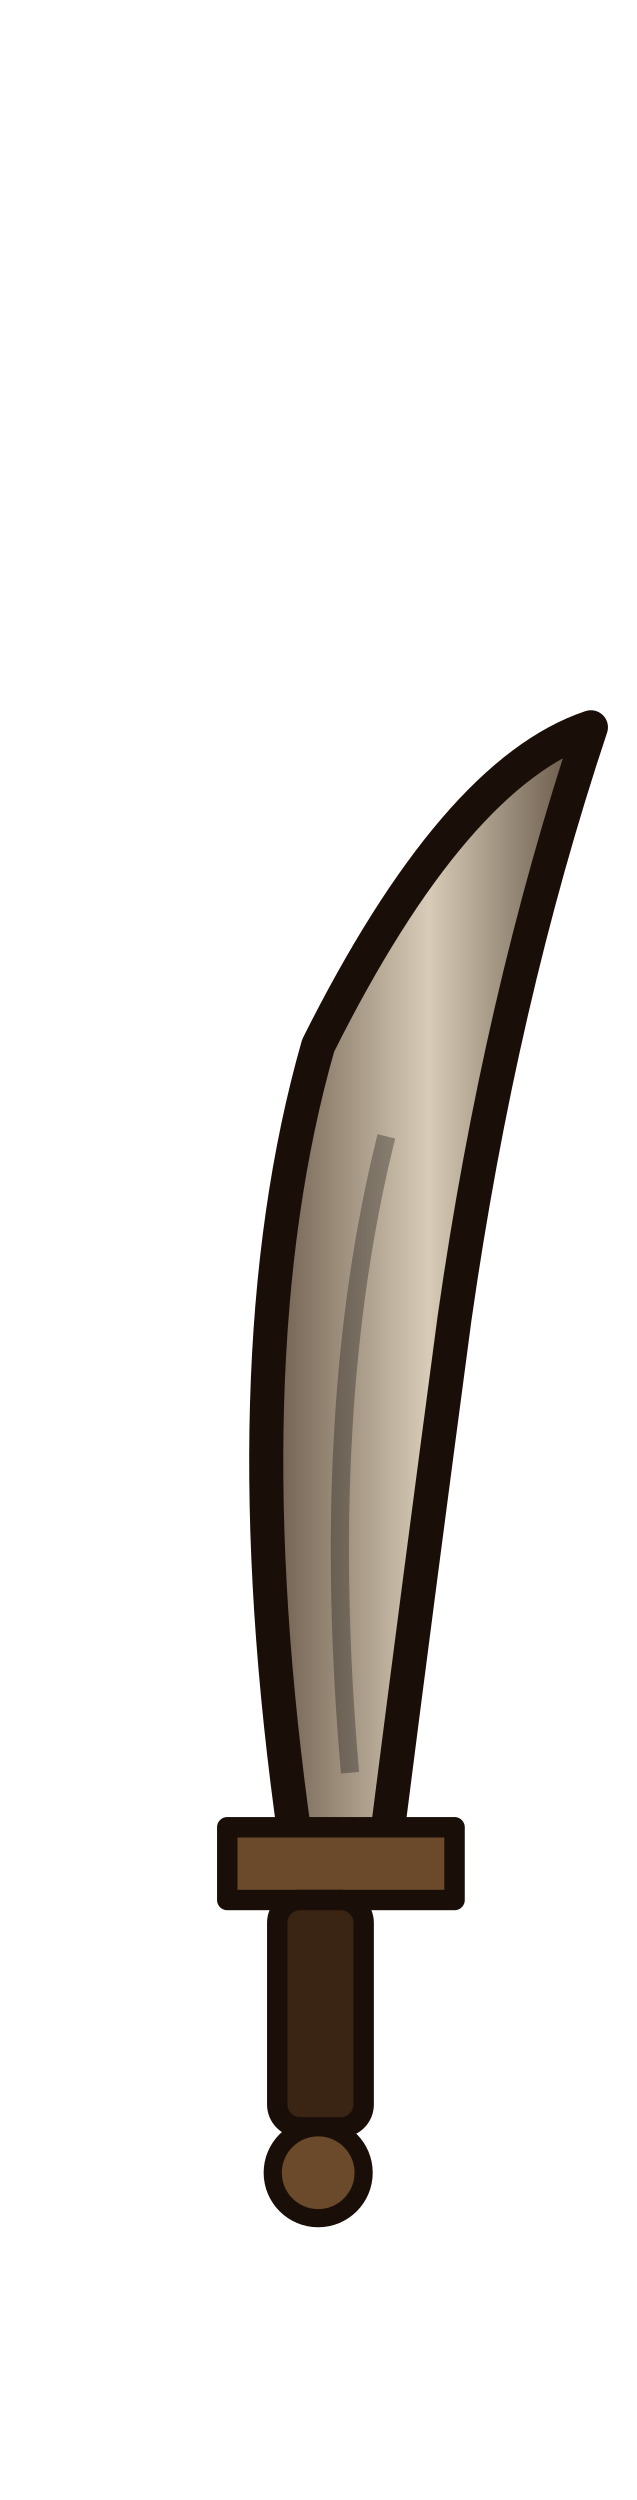
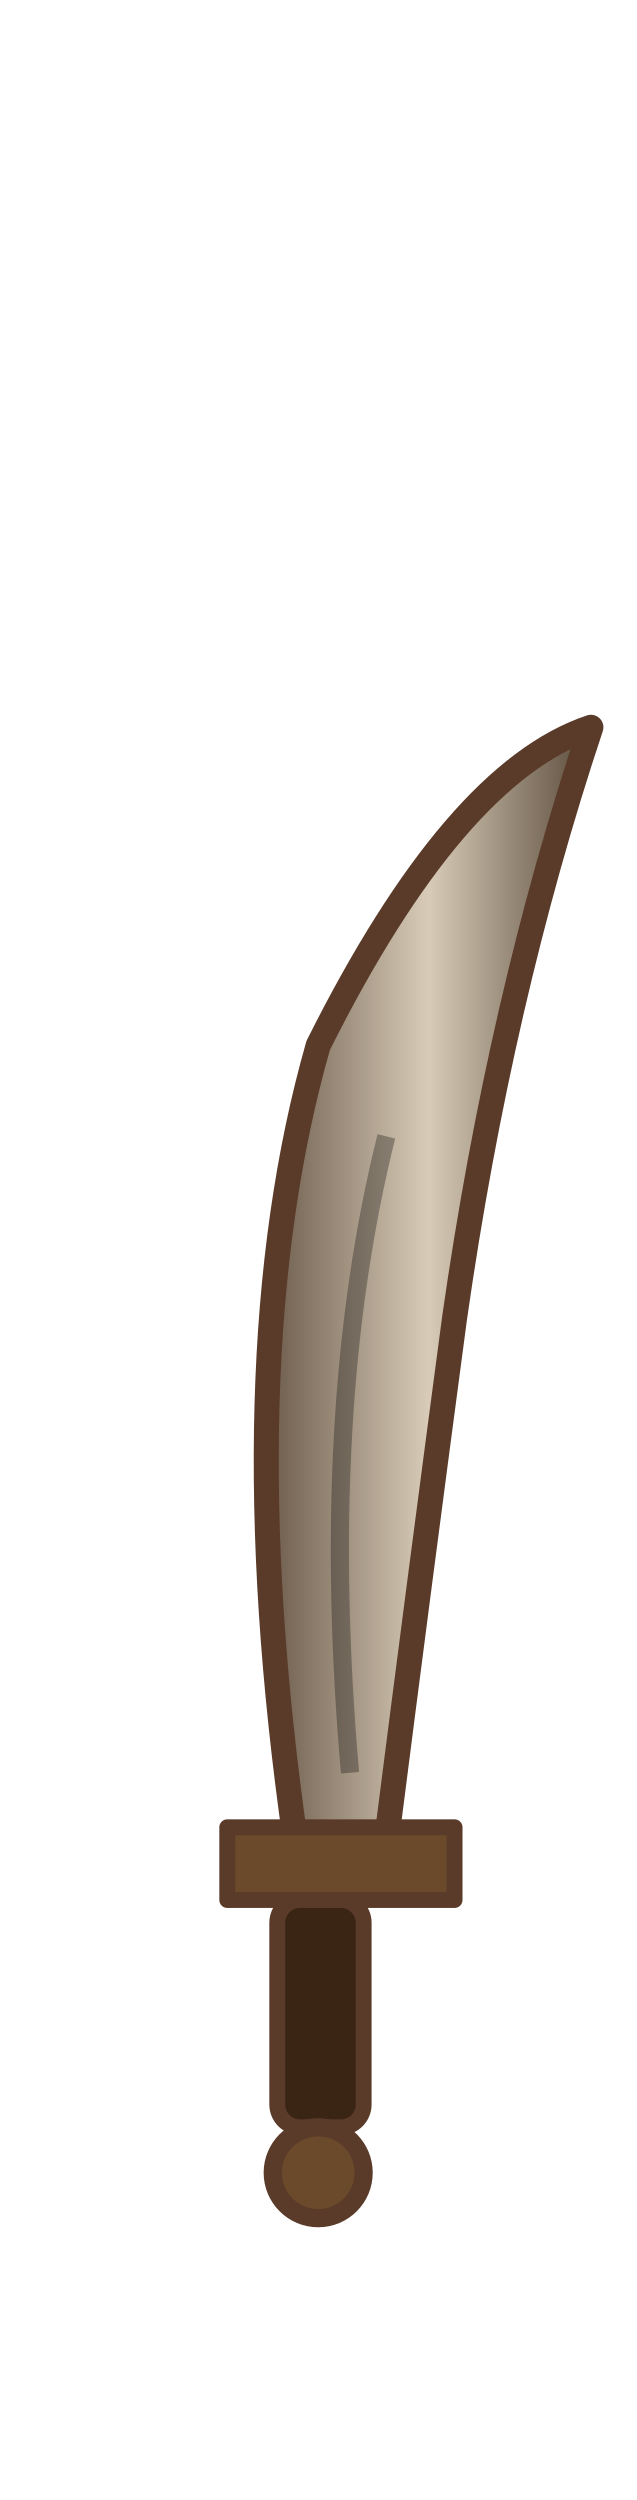
<svg xmlns="http://www.w3.org/2000/svg" width="28" height="110" viewBox="0 0 28 110">
  <defs>
    <linearGradient id="blade" x1="0" y1="0" x2="1" y2="0">
      <stop offset="0" stop-color="#6b5a4a" />
      <stop offset="0.5" stop-color="#d8ccb8" />
      <stop offset="1" stop-color="#5a4a3a" />
    </linearGradient>
  </defs>
-   <path d="M13 81 Q10 60 14 46 Q20 34 26 32 Q22 44 20 58 Q18.4 70 17 81 Z" fill="url(#blade)" stroke="#1a0f08" stroke-width="1.5" stroke-linejoin="round" />
+   <path d="M13 81 Q10 60 14 46 Q20 34 26 32 Q22 44 20 58 Q18.4 70 17 81 Z" fill="url(#blade)" stroke="#5a3a28" stroke-width="1.1" stroke-linejoin="round" />
  <path d="M15.4 78 Q14 62 17 50" fill="none" stroke="#000000" stroke-opacity="0.3" stroke-width="0.8" />
-   <path d="M10 80.4 L20 80.4 L20 83.6 L10 83.6 Z" fill="#6a4a2a" stroke="#1a0f08" stroke-width="0.9" stroke-linejoin="round" />
-   <rect x="12.2" y="83.6" width="3.8" height="10" rx="1" fill="#3a2414" stroke="#1a0f08" stroke-width="0.9" stroke-linejoin="round" />
-   <circle cx="14" cy="95.6" r="2" fill="#6a4a2a" stroke="#1a0f08" stroke-width="0.8" />
+   <path d="M10 80.4 L20 80.4 L20 83.6 L10 83.6 Z" fill="#6a4a2a" stroke="#5a3a28" stroke-width="0.7" stroke-linejoin="round" />
+   <rect x="12.2" y="83.6" width="3.8" height="10" rx="1" fill="#3a2414" stroke="#5a3a28" stroke-width="0.7" stroke-linejoin="round" />
+   <circle cx="14" cy="95.6" r="2" fill="#6a4a2a" stroke="#5a3a28" stroke-width="0.8" />
</svg>
